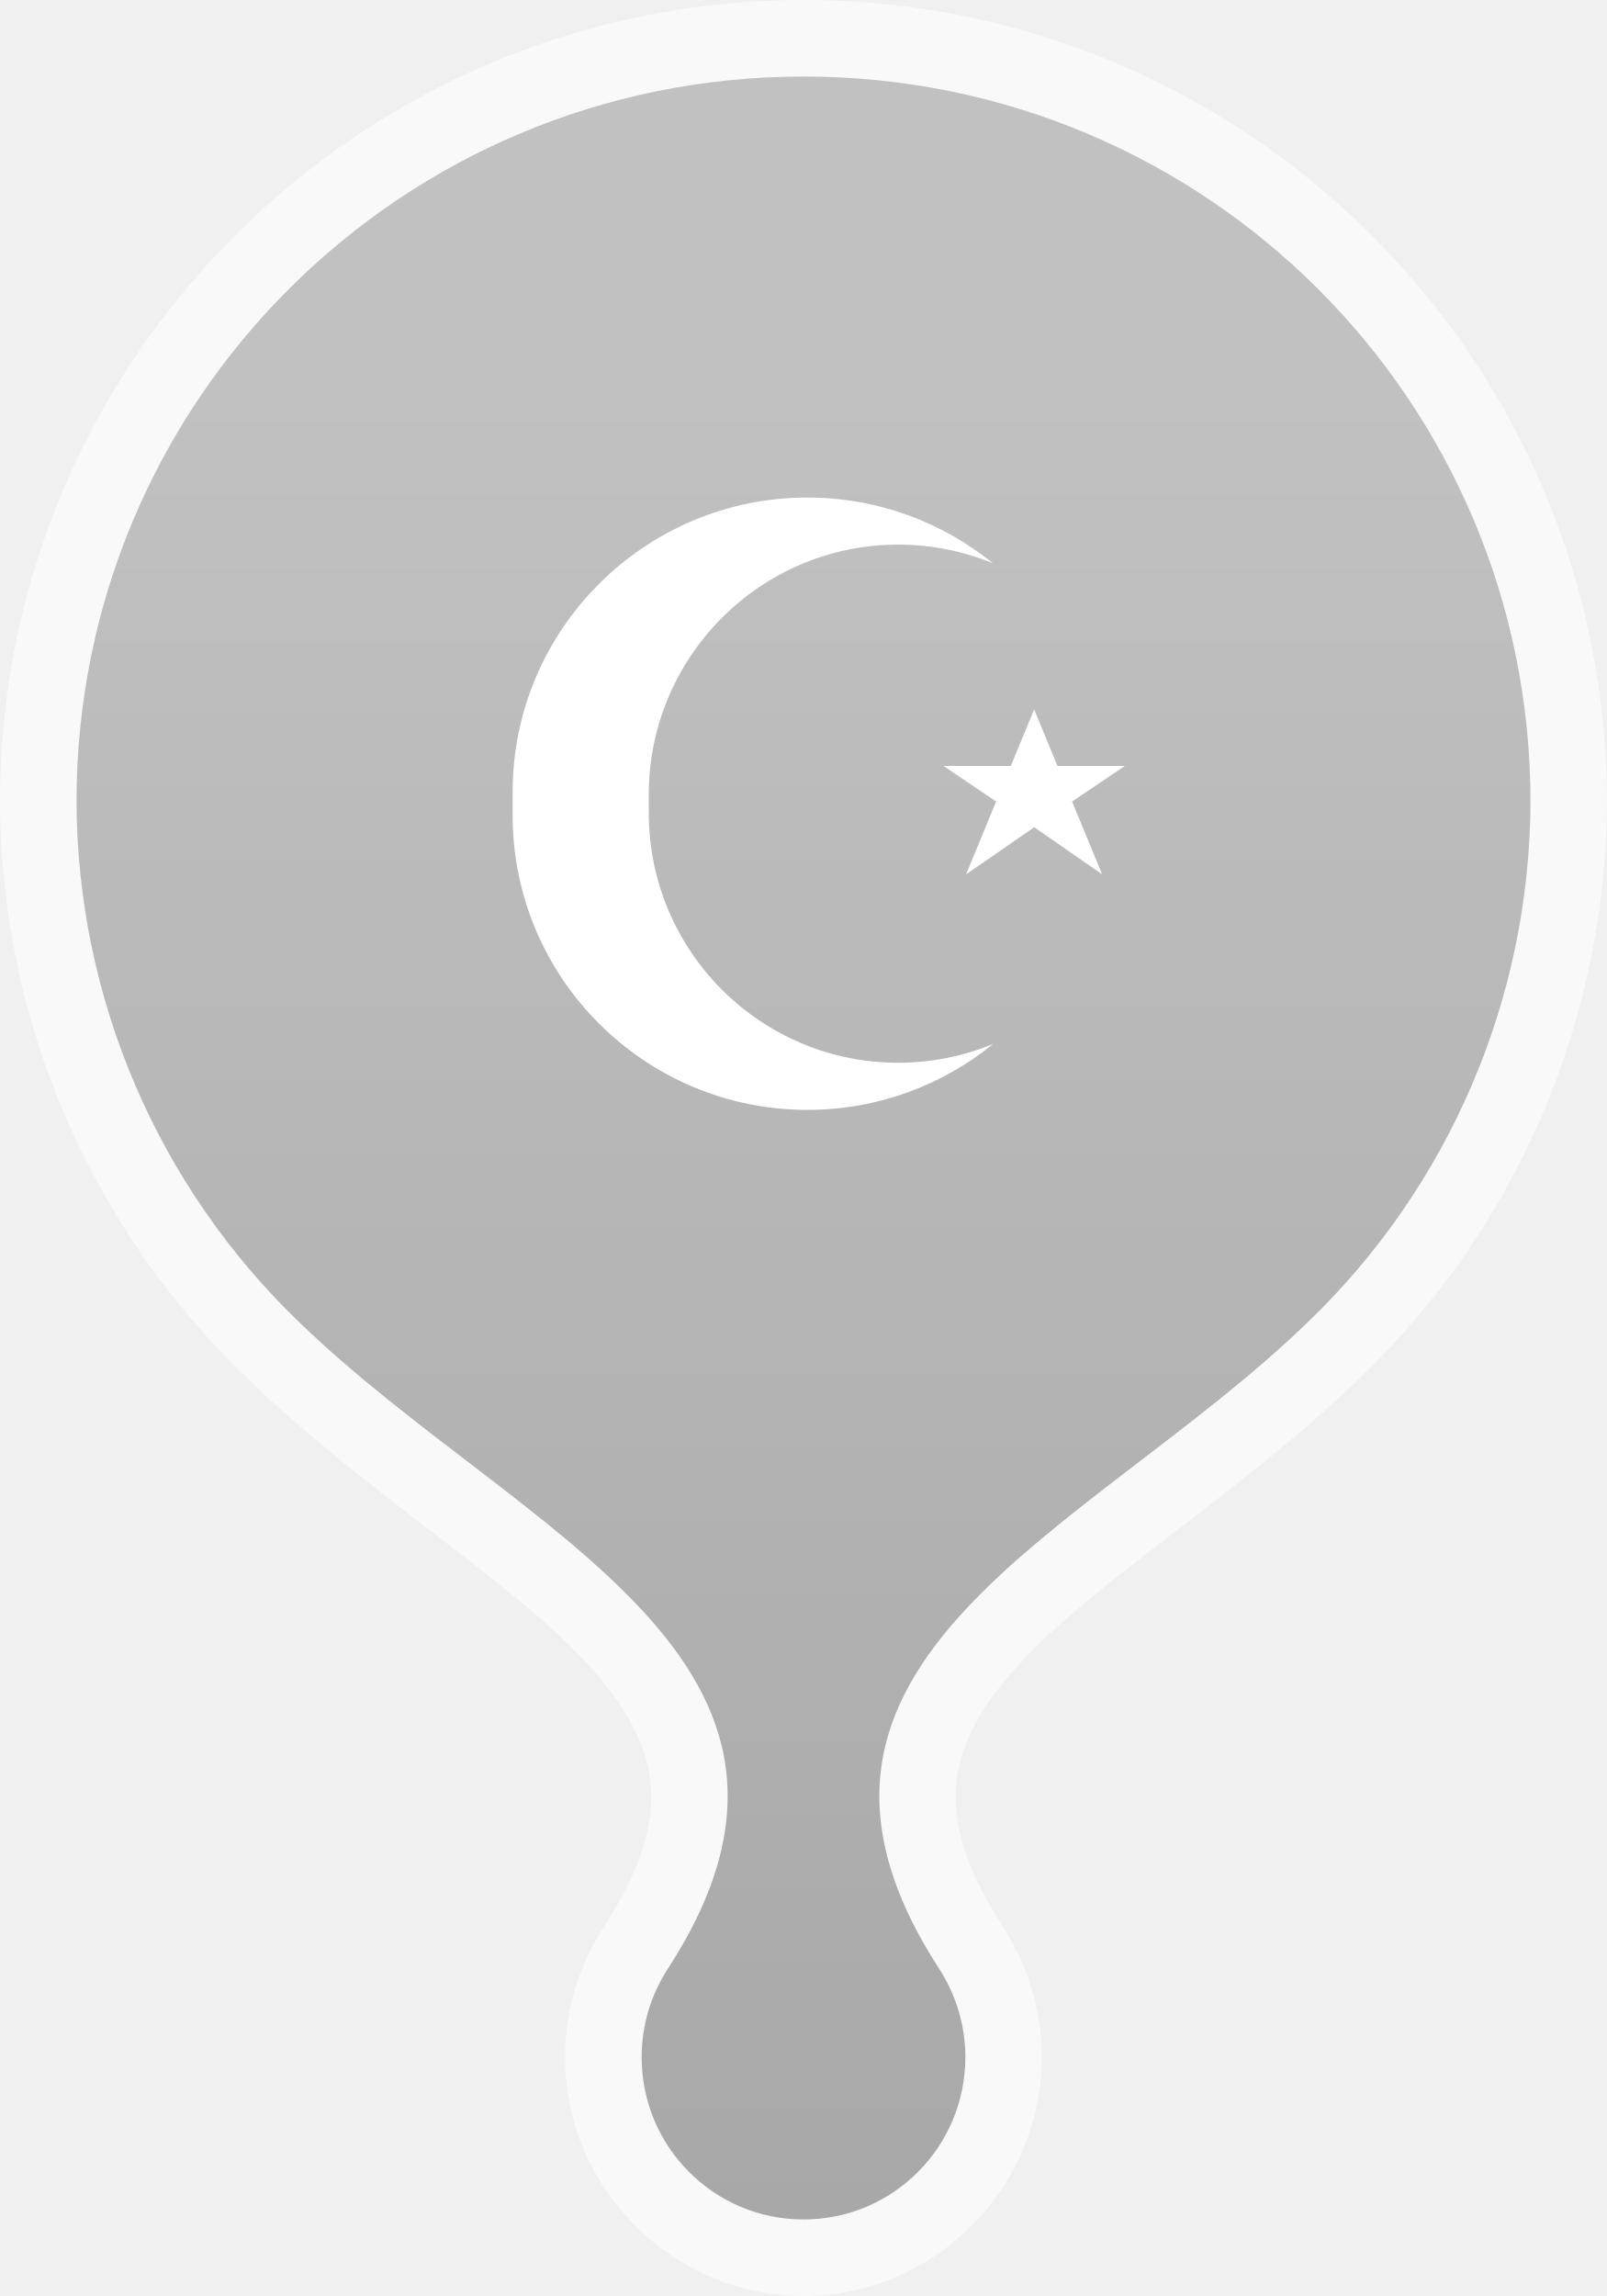
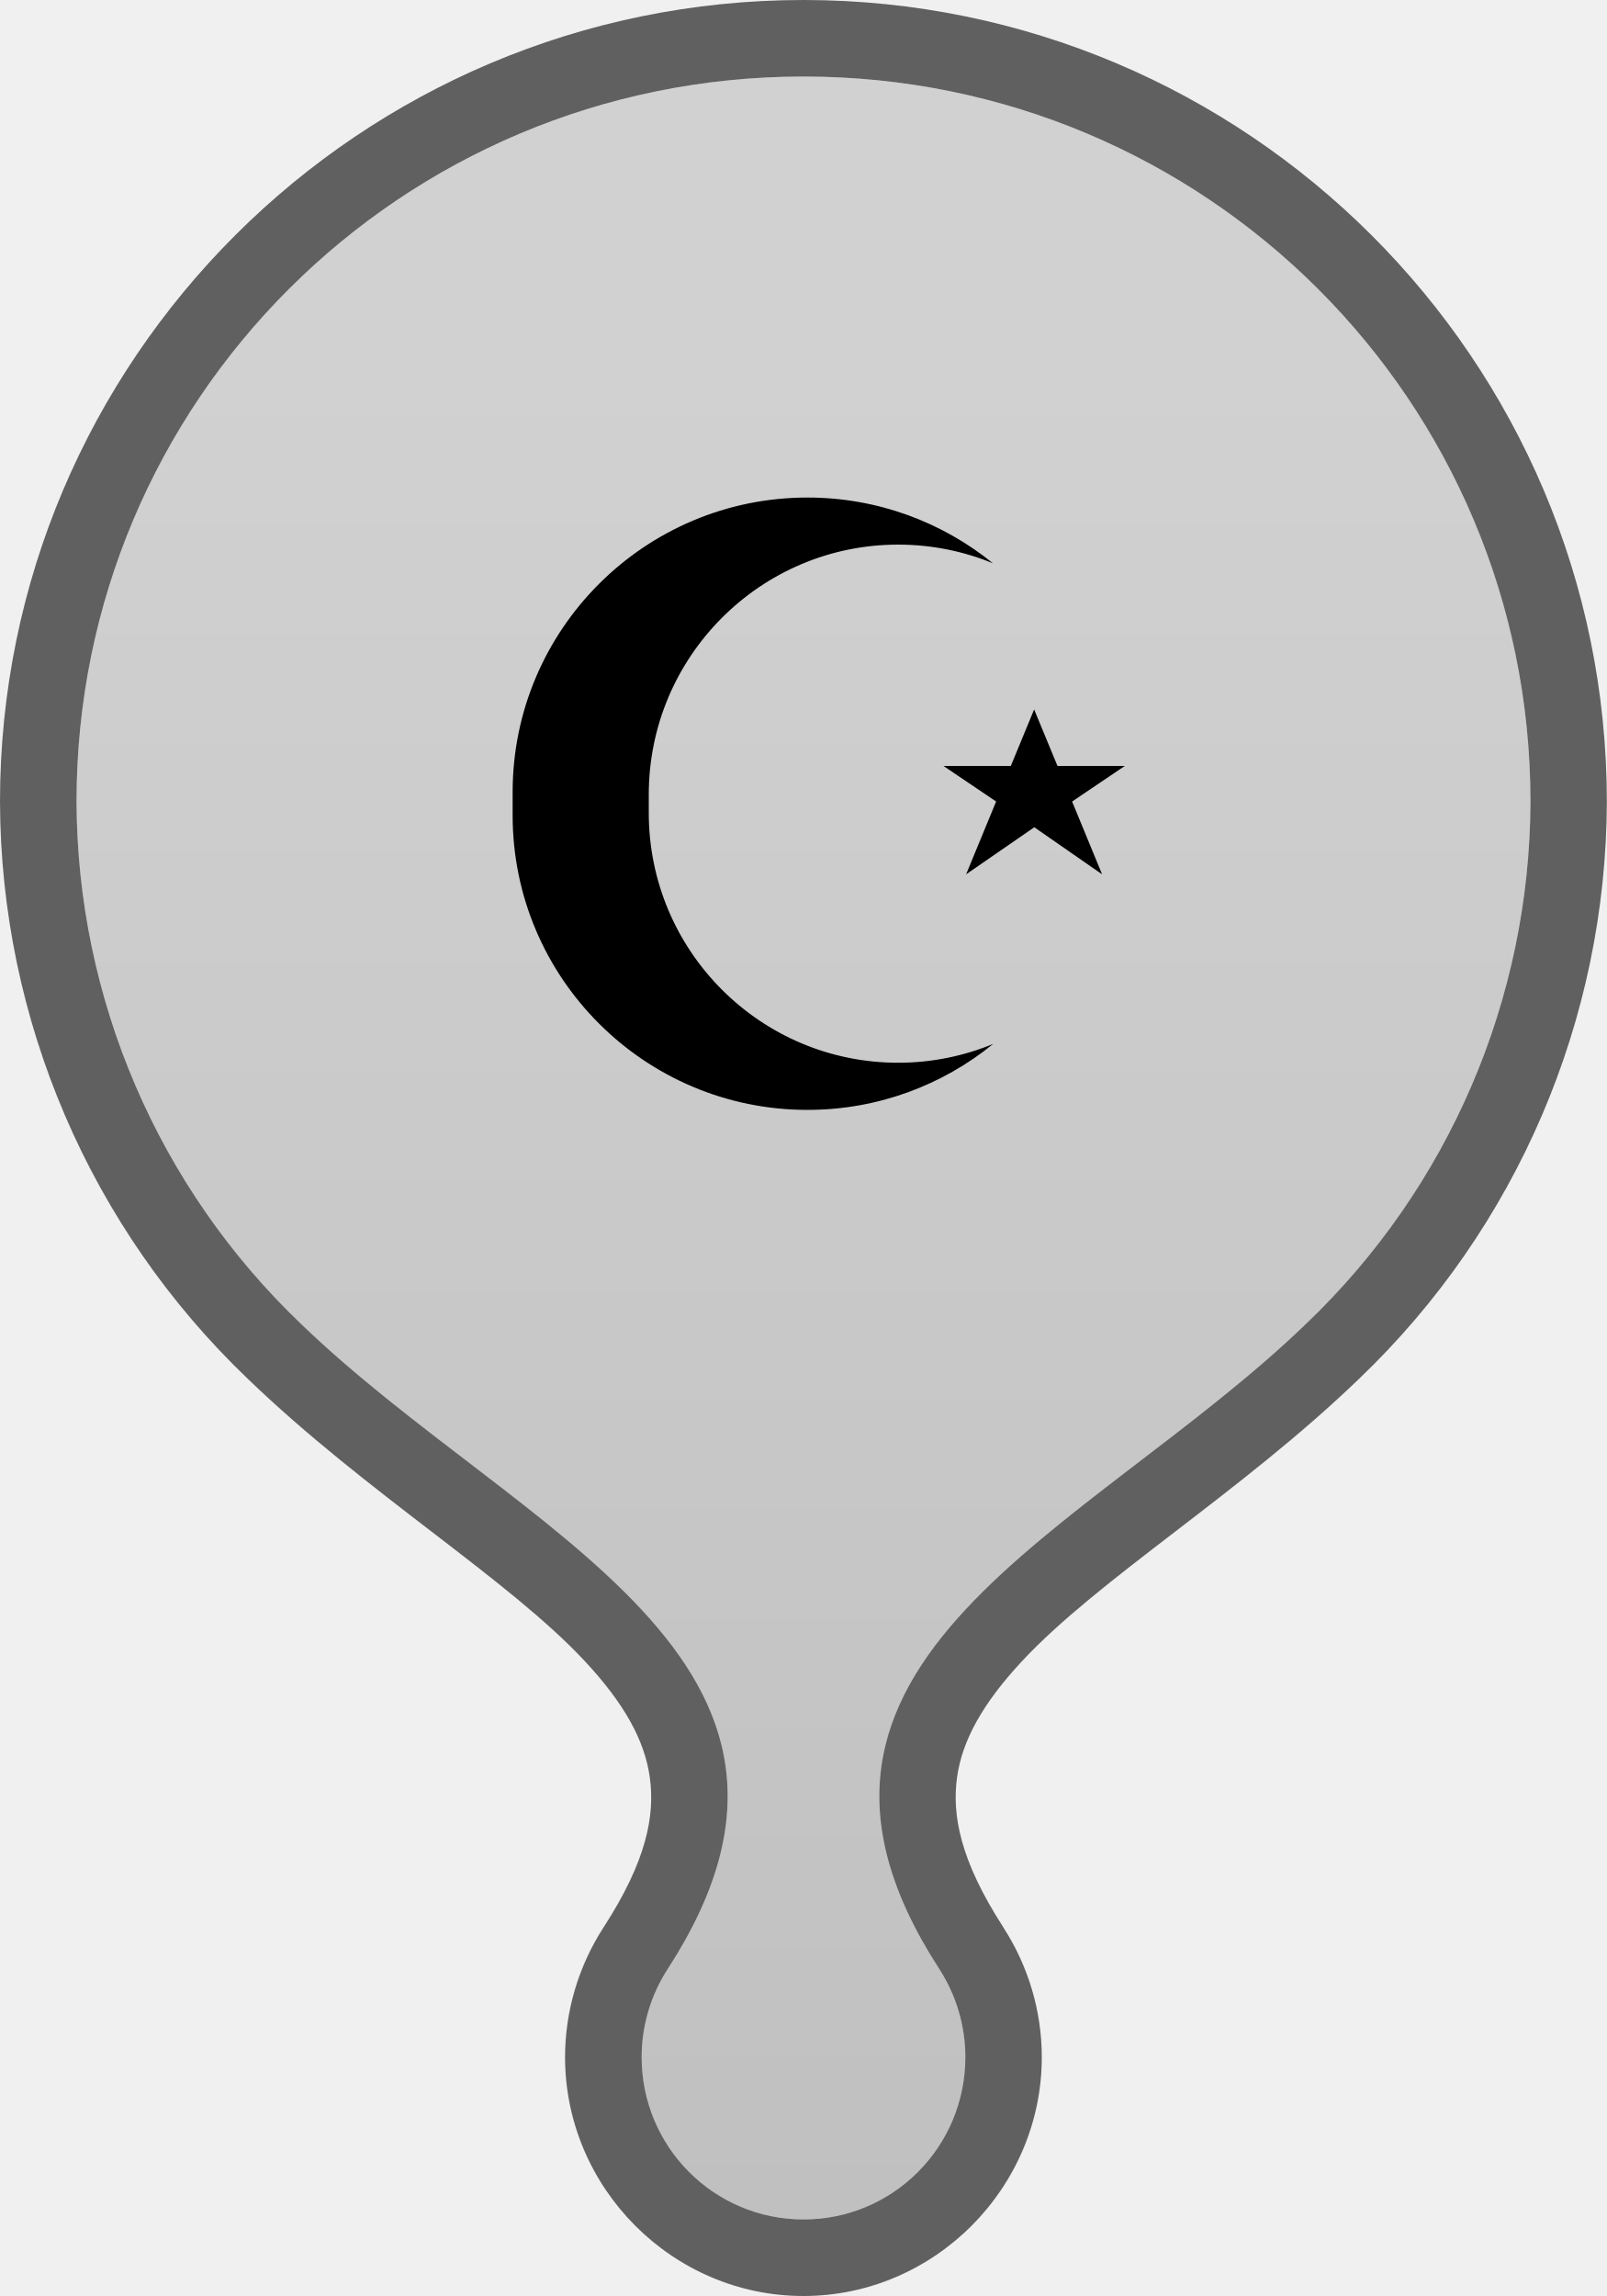
<svg xmlns="http://www.w3.org/2000/svg" width="21" height="30" version="1.1" viewBox="0 0 21 30" xml:space="preserve">
  <defs>
    <linearGradient id="linearGradient1" x1="10.5" x2="10.5" y1="5" y2="29" gradientUnits="userSpaceOnUse">
-       <stop stop-color="#545454" stop-opacity=".298" offset="0" />
-       <stop stop-color="#000" stop-opacity=".298" offset="1" />
+       <stop stop-color="#545454" stop-opacity=".2" offset="0" />
+       <stop stop-color="#000" stop-opacity=".2" offset="1" />
    </linearGradient>
  </defs>
-   <path d="m10.5 0c-5.8 0-10.5 4.702-10.5 10.475v4e-3c0.009 2.846 1.178 5.566 3.234 7.533 1.55 1.496 3.406 2.615 4.414 3.699 0.504 0.542 0.777 1.025 0.844 1.516 0.067 0.49-0.038 1.082-0.604 1.955-0.327 0.505-0.504 1.095-0.504 1.697 8.05e-5 1.708 1.403 3.121 3.115 3.121 1.712-8e-5 3.115-1.413 3.115-3.121-1e-4 -0.602-0.176-1.192-0.504-1.697v-2e-3c-0.564-0.871-0.67-1.463-0.604-1.953 0.067-0.49 0.34-0.973 0.844-1.516 1.008-1.085 2.864-2.204 4.414-3.699 2.057-1.967 3.225-4.687 3.234-7.533v-4e-3c-6.1e-5 -5.772-4.7-10.475-10.5-10.475zm0 1c5.263 0 9.5 4.242 9.5 9.475-0.008 2.576-1.065 5.038-2.928 6.818-2.861 2.76-7.416 4.393-4.799 8.432 0.223 0.344 0.342 0.745 0.342 1.154-5.5e-5 1.171-0.944 2.121-2.115 2.121-1.171-5.5e-5 -2.115-0.95-2.115-2.121 6.83e-5 -0.41 0.119-0.811 0.342-1.154 2.617-4.038-1.938-5.672-4.799-8.432-1.862-1.78-2.919-4.242-2.928-6.818 5.52e-5 -5.233 4.237-9.475 9.5-9.475z" fill="#fff" opacity=".6" />
+   <path d="m10.5 0c-5.8 0-10.5 4.702-10.5 10.475v4e-3c0.009 2.846 1.178 5.566 3.234 7.533 1.55 1.496 3.406 2.615 4.414 3.699 0.504 0.542 0.777 1.025 0.844 1.516 0.067 0.49-0.038 1.082-0.604 1.955-0.327 0.505-0.504 1.095-0.504 1.697 8.05e-5 1.708 1.403 3.121 3.115 3.121 1.712-8e-5 3.115-1.413 3.115-3.121-1e-4 -0.602-0.176-1.192-0.504-1.697v-2e-3c-0.564-0.871-0.67-1.463-0.604-1.953 0.067-0.49 0.34-0.973 0.844-1.516 1.008-1.085 2.864-2.204 4.414-3.699 2.057-1.967 3.225-4.687 3.234-7.533v-4e-3c-6.1e-5 -5.772-4.7-10.475-10.5-10.475zm0 1c5.263 0 9.5 4.242 9.5 9.475-0.008 2.576-1.065 5.038-2.928 6.818-2.861 2.76-7.416 4.393-4.799 8.432 0.223 0.344 0.342 0.745 0.342 1.154-5.5e-5 1.171-0.944 2.121-2.115 2.121-1.171-5.5e-5 -2.115-0.95-2.115-2.121 6.83e-5 -0.41 0.119-0.811 0.342-1.154 2.617-4.038-1.938-5.672-4.799-8.432-1.862-1.78-2.919-4.242-2.928-6.818 5.52e-5 -5.233 4.237-9.475 9.5-9.475z" fill="#000" opacity=".6" />
  <path d="m10.5 1c5.263 0 9.5 4.242 9.5 9.475-0.008 2.576-1.065 5.038-2.928 6.818-2.861 2.76-7.416 4.393-4.799 8.432 0.223 0.344 0.342 0.745 0.342 1.154-5.5e-5 1.171-0.944 2.121-2.115 2.121-1.171-5.5e-5 -2.115-0.95-2.115-2.121 6.83e-5 -0.41 0.119-0.811 0.342-1.154 2.617-4.038-1.938-5.672-4.799-8.432-1.862-1.78-2.919-4.242-2.928-6.818 5.52e-5 -5.233 4.237-9.475 9.5-9.475z" fill="url(#linearGradient1)" />
-   <path id="Shape" d="m13.018 10.473-0.689-0.465h0.88l0.305-0.738 0.305 0.738h0.88l-0.689 0.465 0.392 0.951-0.886-0.615-0.891 0.615 0.392-0.951zm-0.04-3.112c-0.383-0.158-0.802-0.245-1.241-0.245-1.796 0-3.259 1.462-3.259 3.266v0.238c0 1.805 1.459 3.266 3.259 3.266 0.44 0 0.859-0.088 1.242-0.246-0.663 0.539-1.508 0.862-2.428 0.862-2.127 0-3.852-1.726-3.852-3.848v-0.305c0-2.125 1.729-3.848 3.852-3.848 0.92 0 1.764 0.323 2.426 0.86z" fill="#fff" />
+   <path id="Shape" d="m13.018 10.473-0.689-0.465h0.88l0.305-0.738 0.305 0.738h0.88l-0.689 0.465 0.392 0.951-0.886-0.615-0.891 0.615 0.392-0.951zm-0.04-3.112c-0.383-0.158-0.802-0.245-1.241-0.245-1.796 0-3.259 1.462-3.259 3.266v0.238c0 1.805 1.459 3.266 3.259 3.266 0.44 0 0.859-0.088 1.242-0.246-0.663 0.539-1.508 0.862-2.428 0.862-2.127 0-3.852-1.726-3.852-3.848v-0.305c0-2.125 1.729-3.848 3.852-3.848 0.92 0 1.764 0.323 2.426 0.86z" fill="#000" />
</svg>
